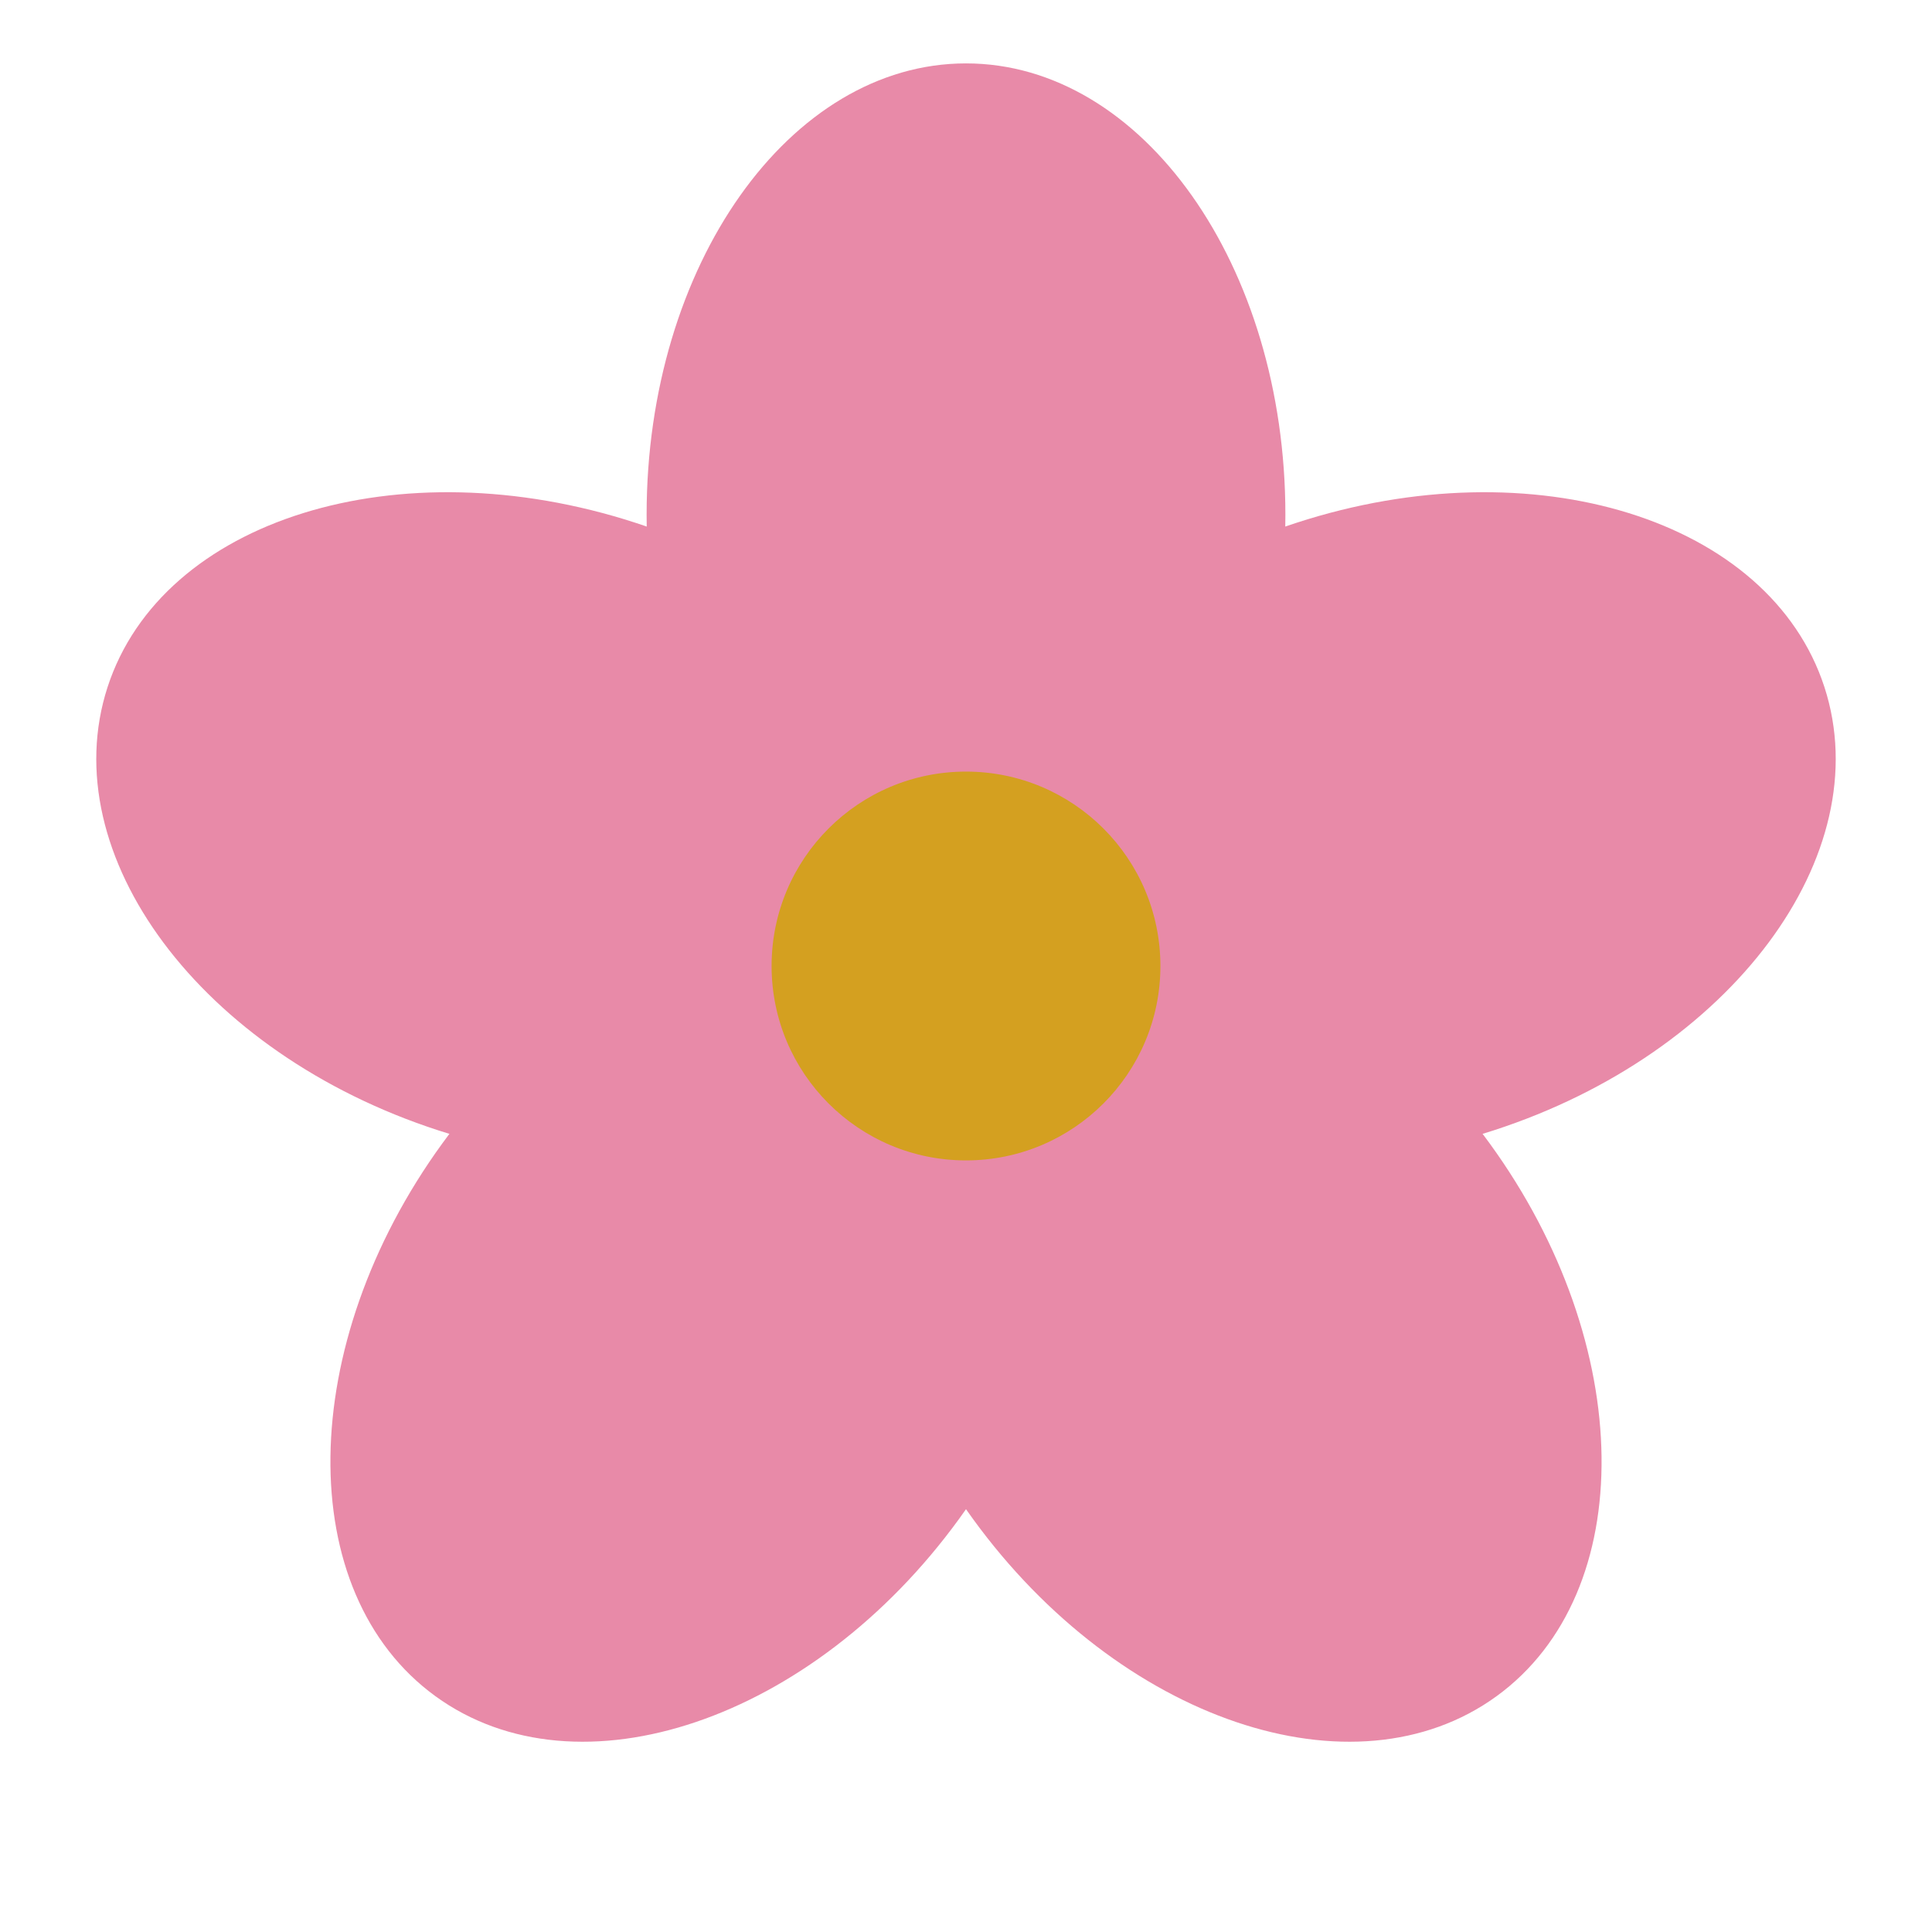
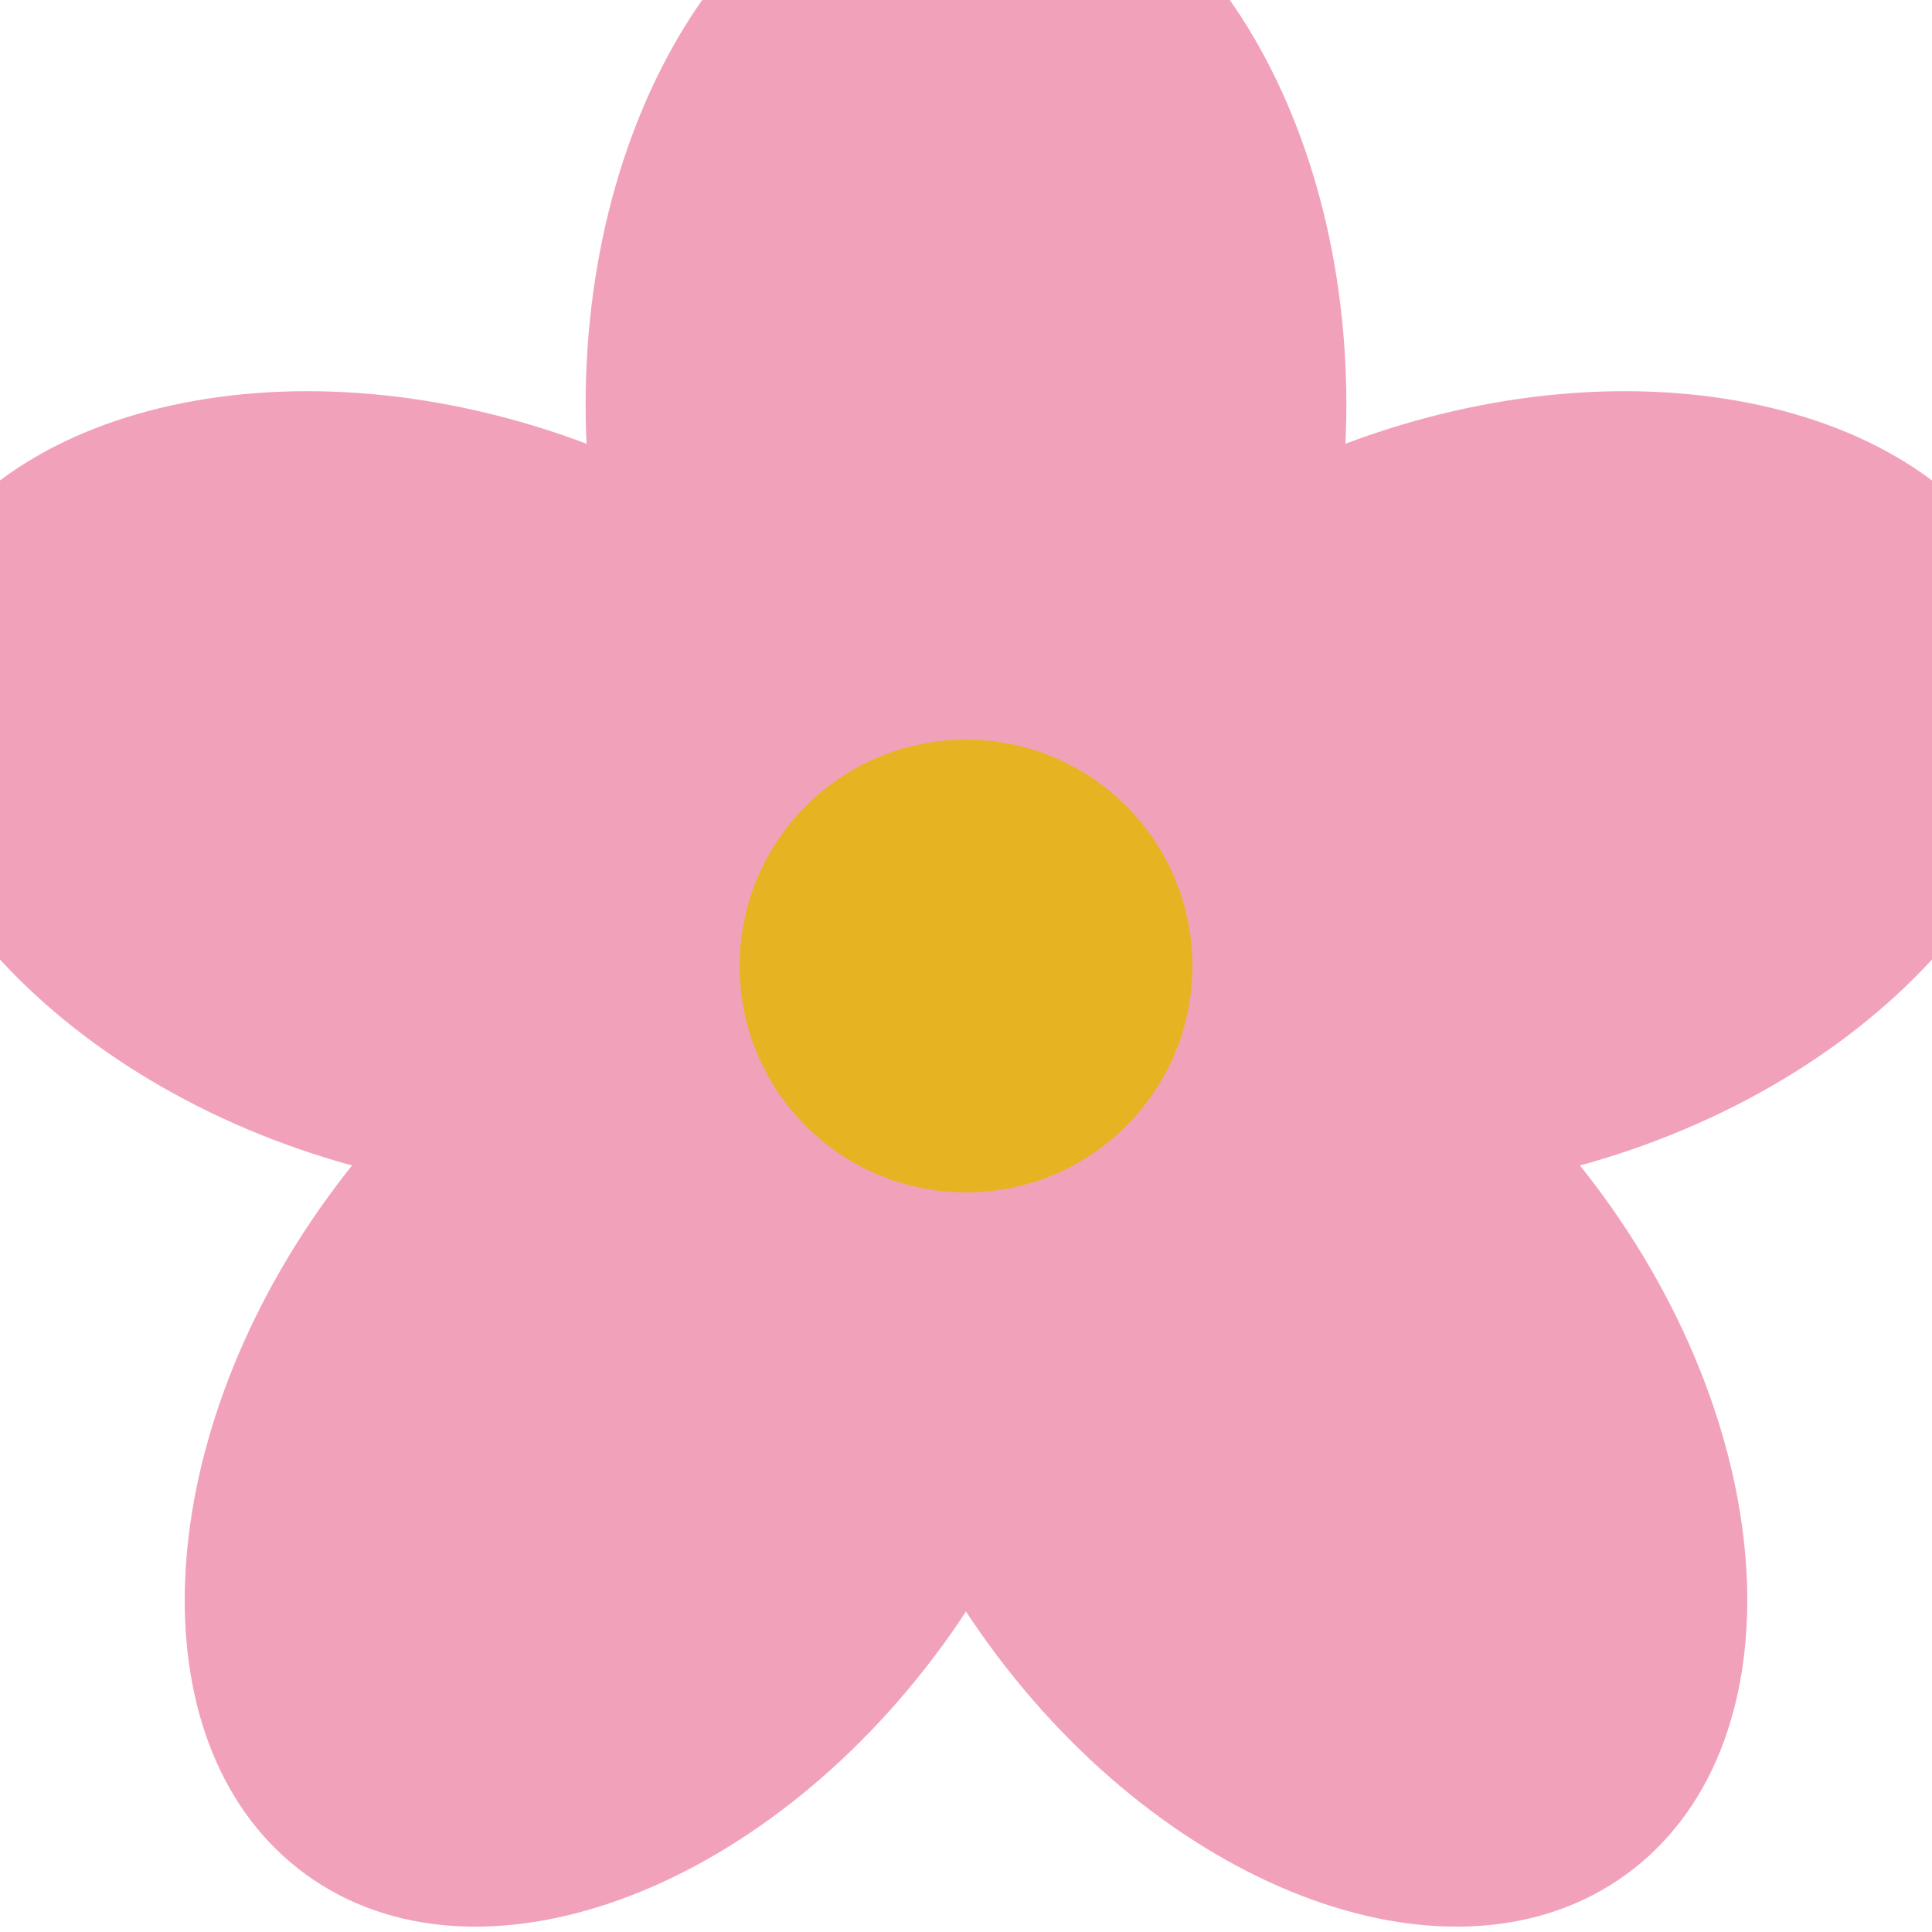
<svg xmlns="http://www.w3.org/2000/svg" width="32" height="32" viewBox="-16 -16 32 32">
-   <g transform="scale(1.15)">
-     <ellipse cx="0" cy="-6.5" rx="4.6" ry="6.5" fill="#e88aa8" transform="rotate(0)" />
-     <ellipse cx="0" cy="-6.5" rx="4.6" ry="6.5" fill="#e88aa8" transform="rotate(72)" />
-     <ellipse cx="0" cy="-6.5" rx="4.6" ry="6.5" fill="#e88aa8" transform="rotate(144)" />
-     <ellipse cx="0" cy="-6.5" rx="4.6" ry="6.5" fill="#e88aa8" transform="rotate(216)" />
-     <ellipse cx="0" cy="-6.5" rx="4.6" ry="6.5" fill="#e88aa8" transform="rotate(288)" />
-     <circle r="2.8" fill="#d4a020" />
-   </g>
+   <ellipse cx="0" cy="-9.30" rx="6.30" ry="9.30" fill="#f2a1bb" transform="rotate(0)" />
+   <ellipse cx="0" cy="-9.30" rx="6.30" ry="9.30" fill="#f2a1bb" transform="rotate(72)" />
+   <ellipse cx="0" cy="-9.30" rx="6.30" ry="9.30" fill="#f2a1bb" transform="rotate(144)" />
+   <ellipse cx="0" cy="-9.30" rx="6.30" ry="9.30" fill="#f2a1bb" transform="rotate(216)" />
+   <ellipse cx="0" cy="-9.30" rx="6.30" ry="9.30" fill="#f2a1bb" transform="rotate(288)" />
+   <circle r="3.75" fill="#e6b422" />
</svg>
